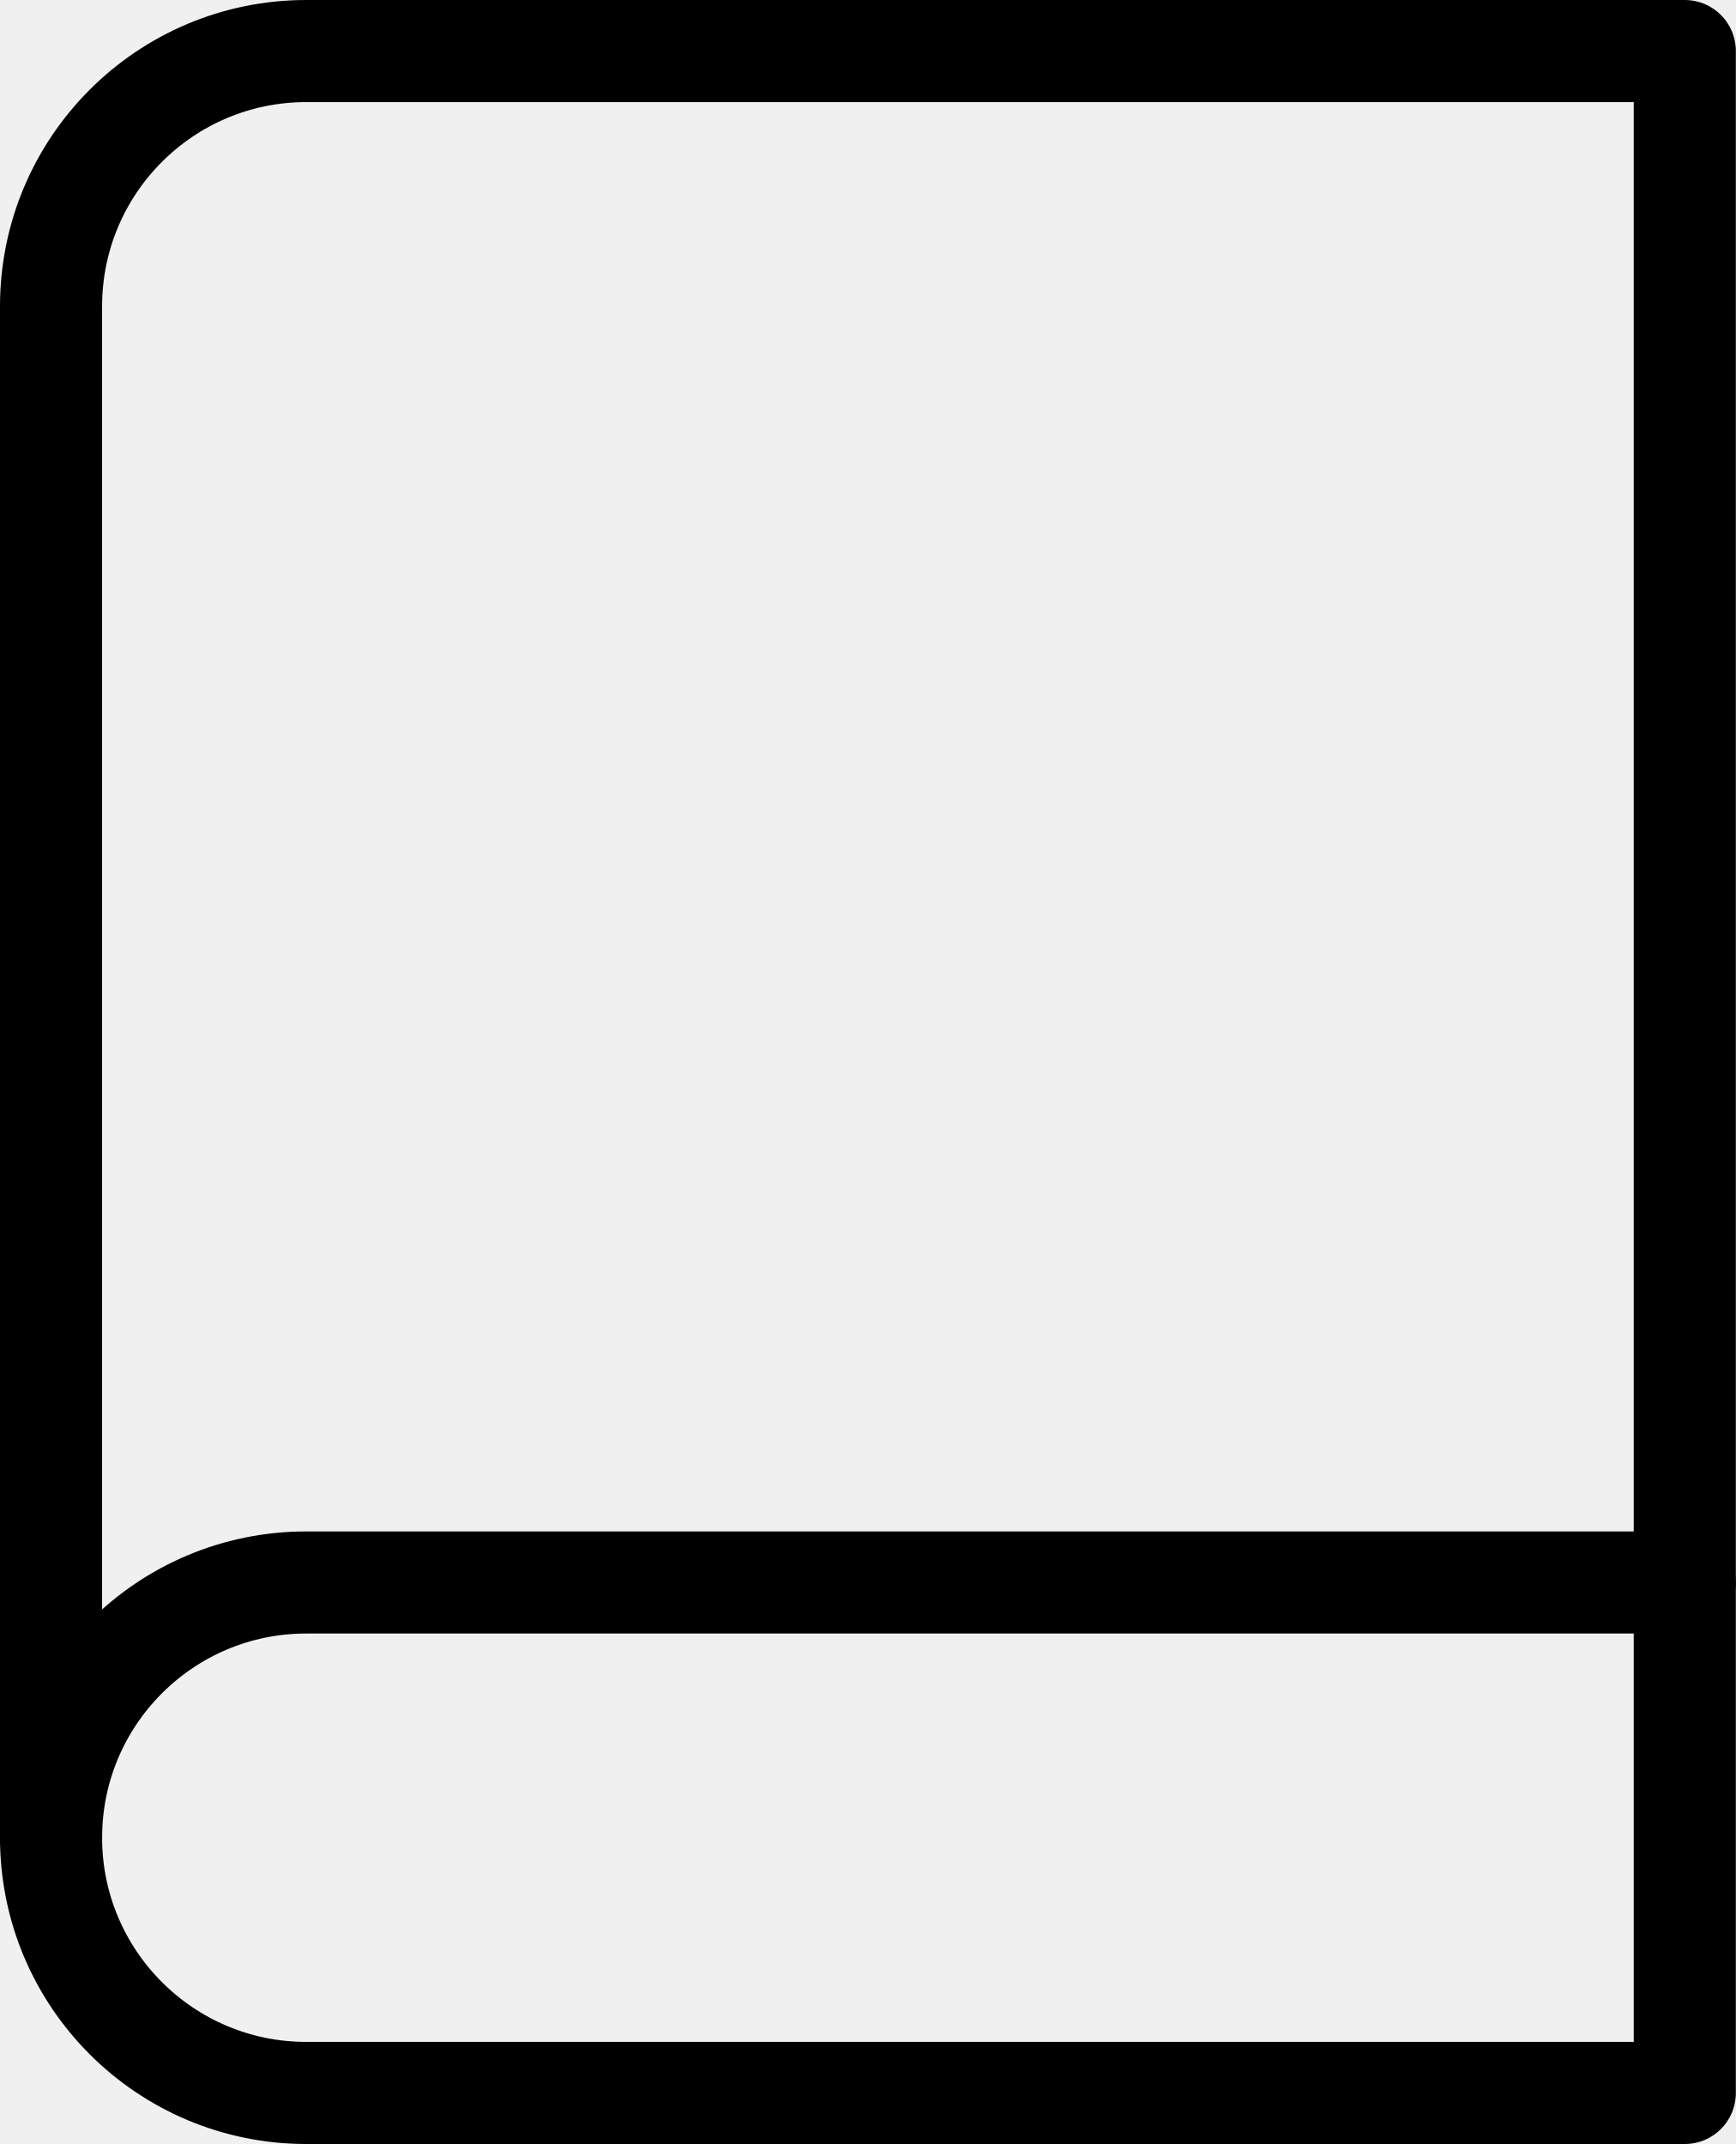
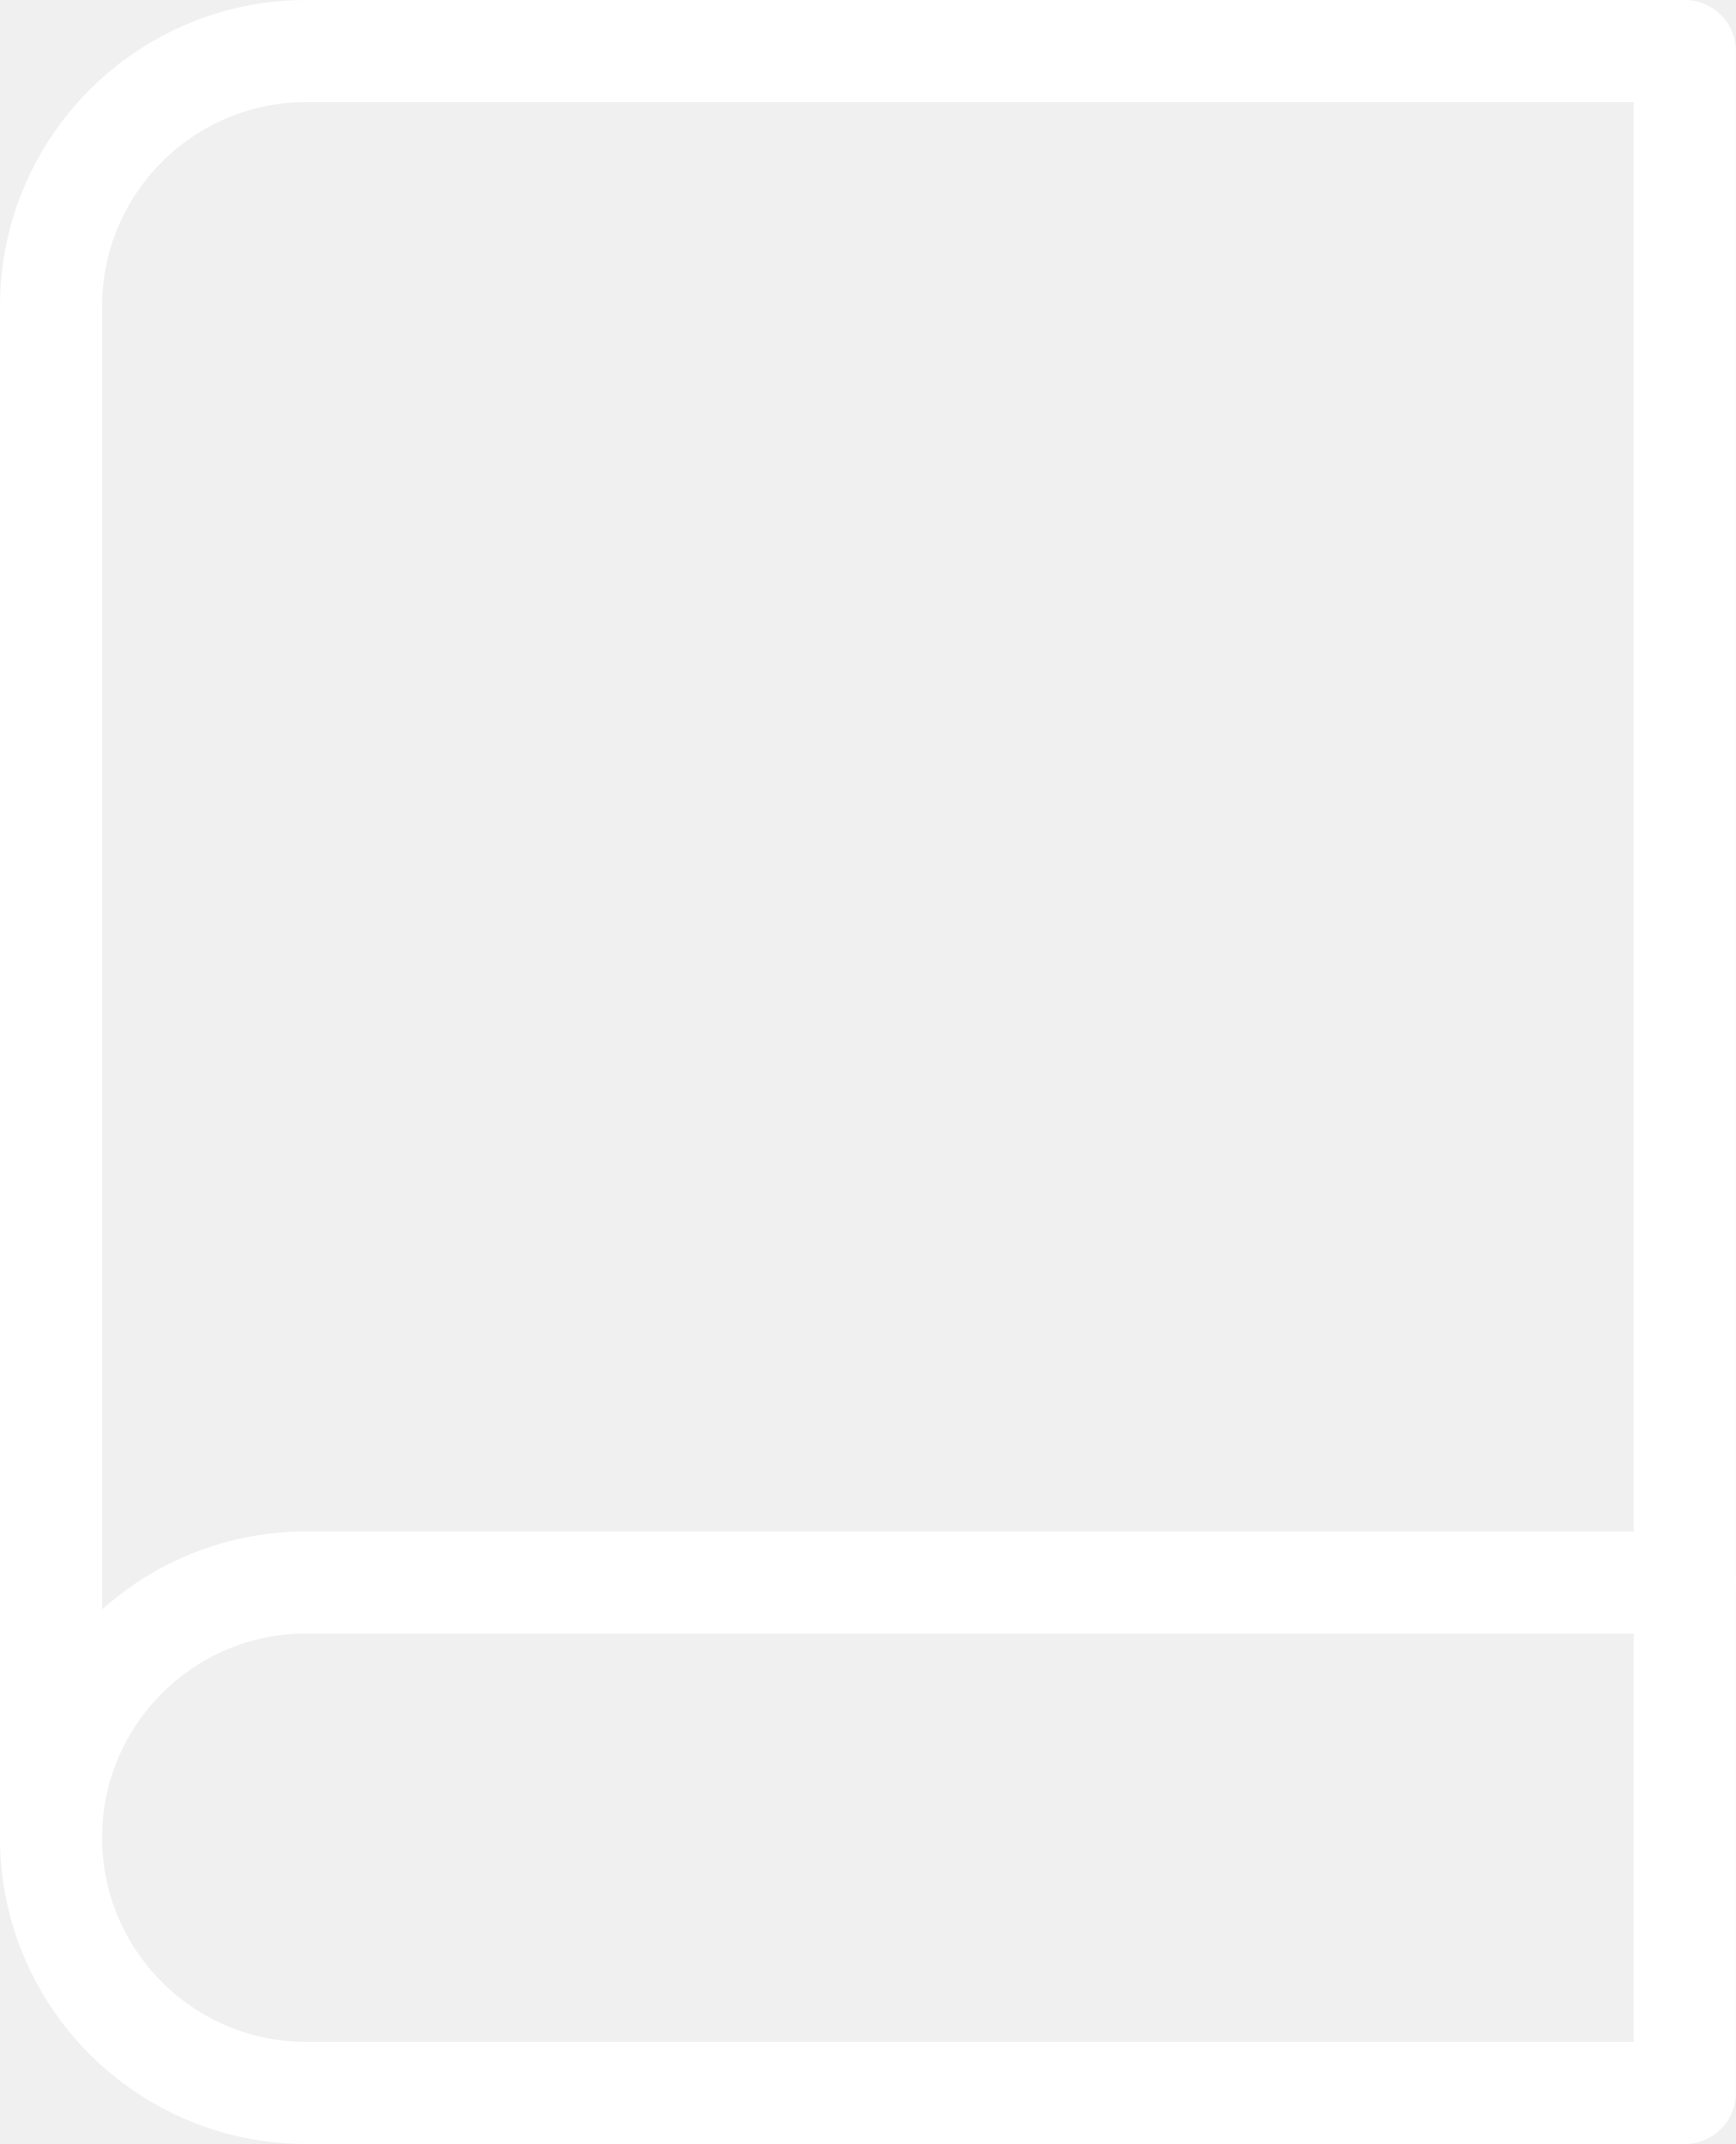
<svg xmlns="http://www.w3.org/2000/svg" width="34" height="42" fill="none">
-   <path d="M1 36a5 5 0 015-5h27" stroke="#000" stroke-width="2" stroke-linecap="round" stroke-linejoin="round" />
-   <path d="M6 1h27v40H6a5 5 0 01-5-5V6a5 5 0 015-5v0z" stroke="#000" stroke-width="2" stroke-linecap="round" stroke-linejoin="round" />
+   <path d="M1 36a5 5 0 015-5h27" stroke="#fff" stroke-width="2" stroke-linecap="round" stroke-linejoin="round" />
+   <path d="M6 1h27v40H6a5 5 0 01-5-5V6a5 5 0 015-5v0z" stroke="#fff" stroke-width="2" stroke-linecap="round" stroke-linejoin="round" />
</svg>
